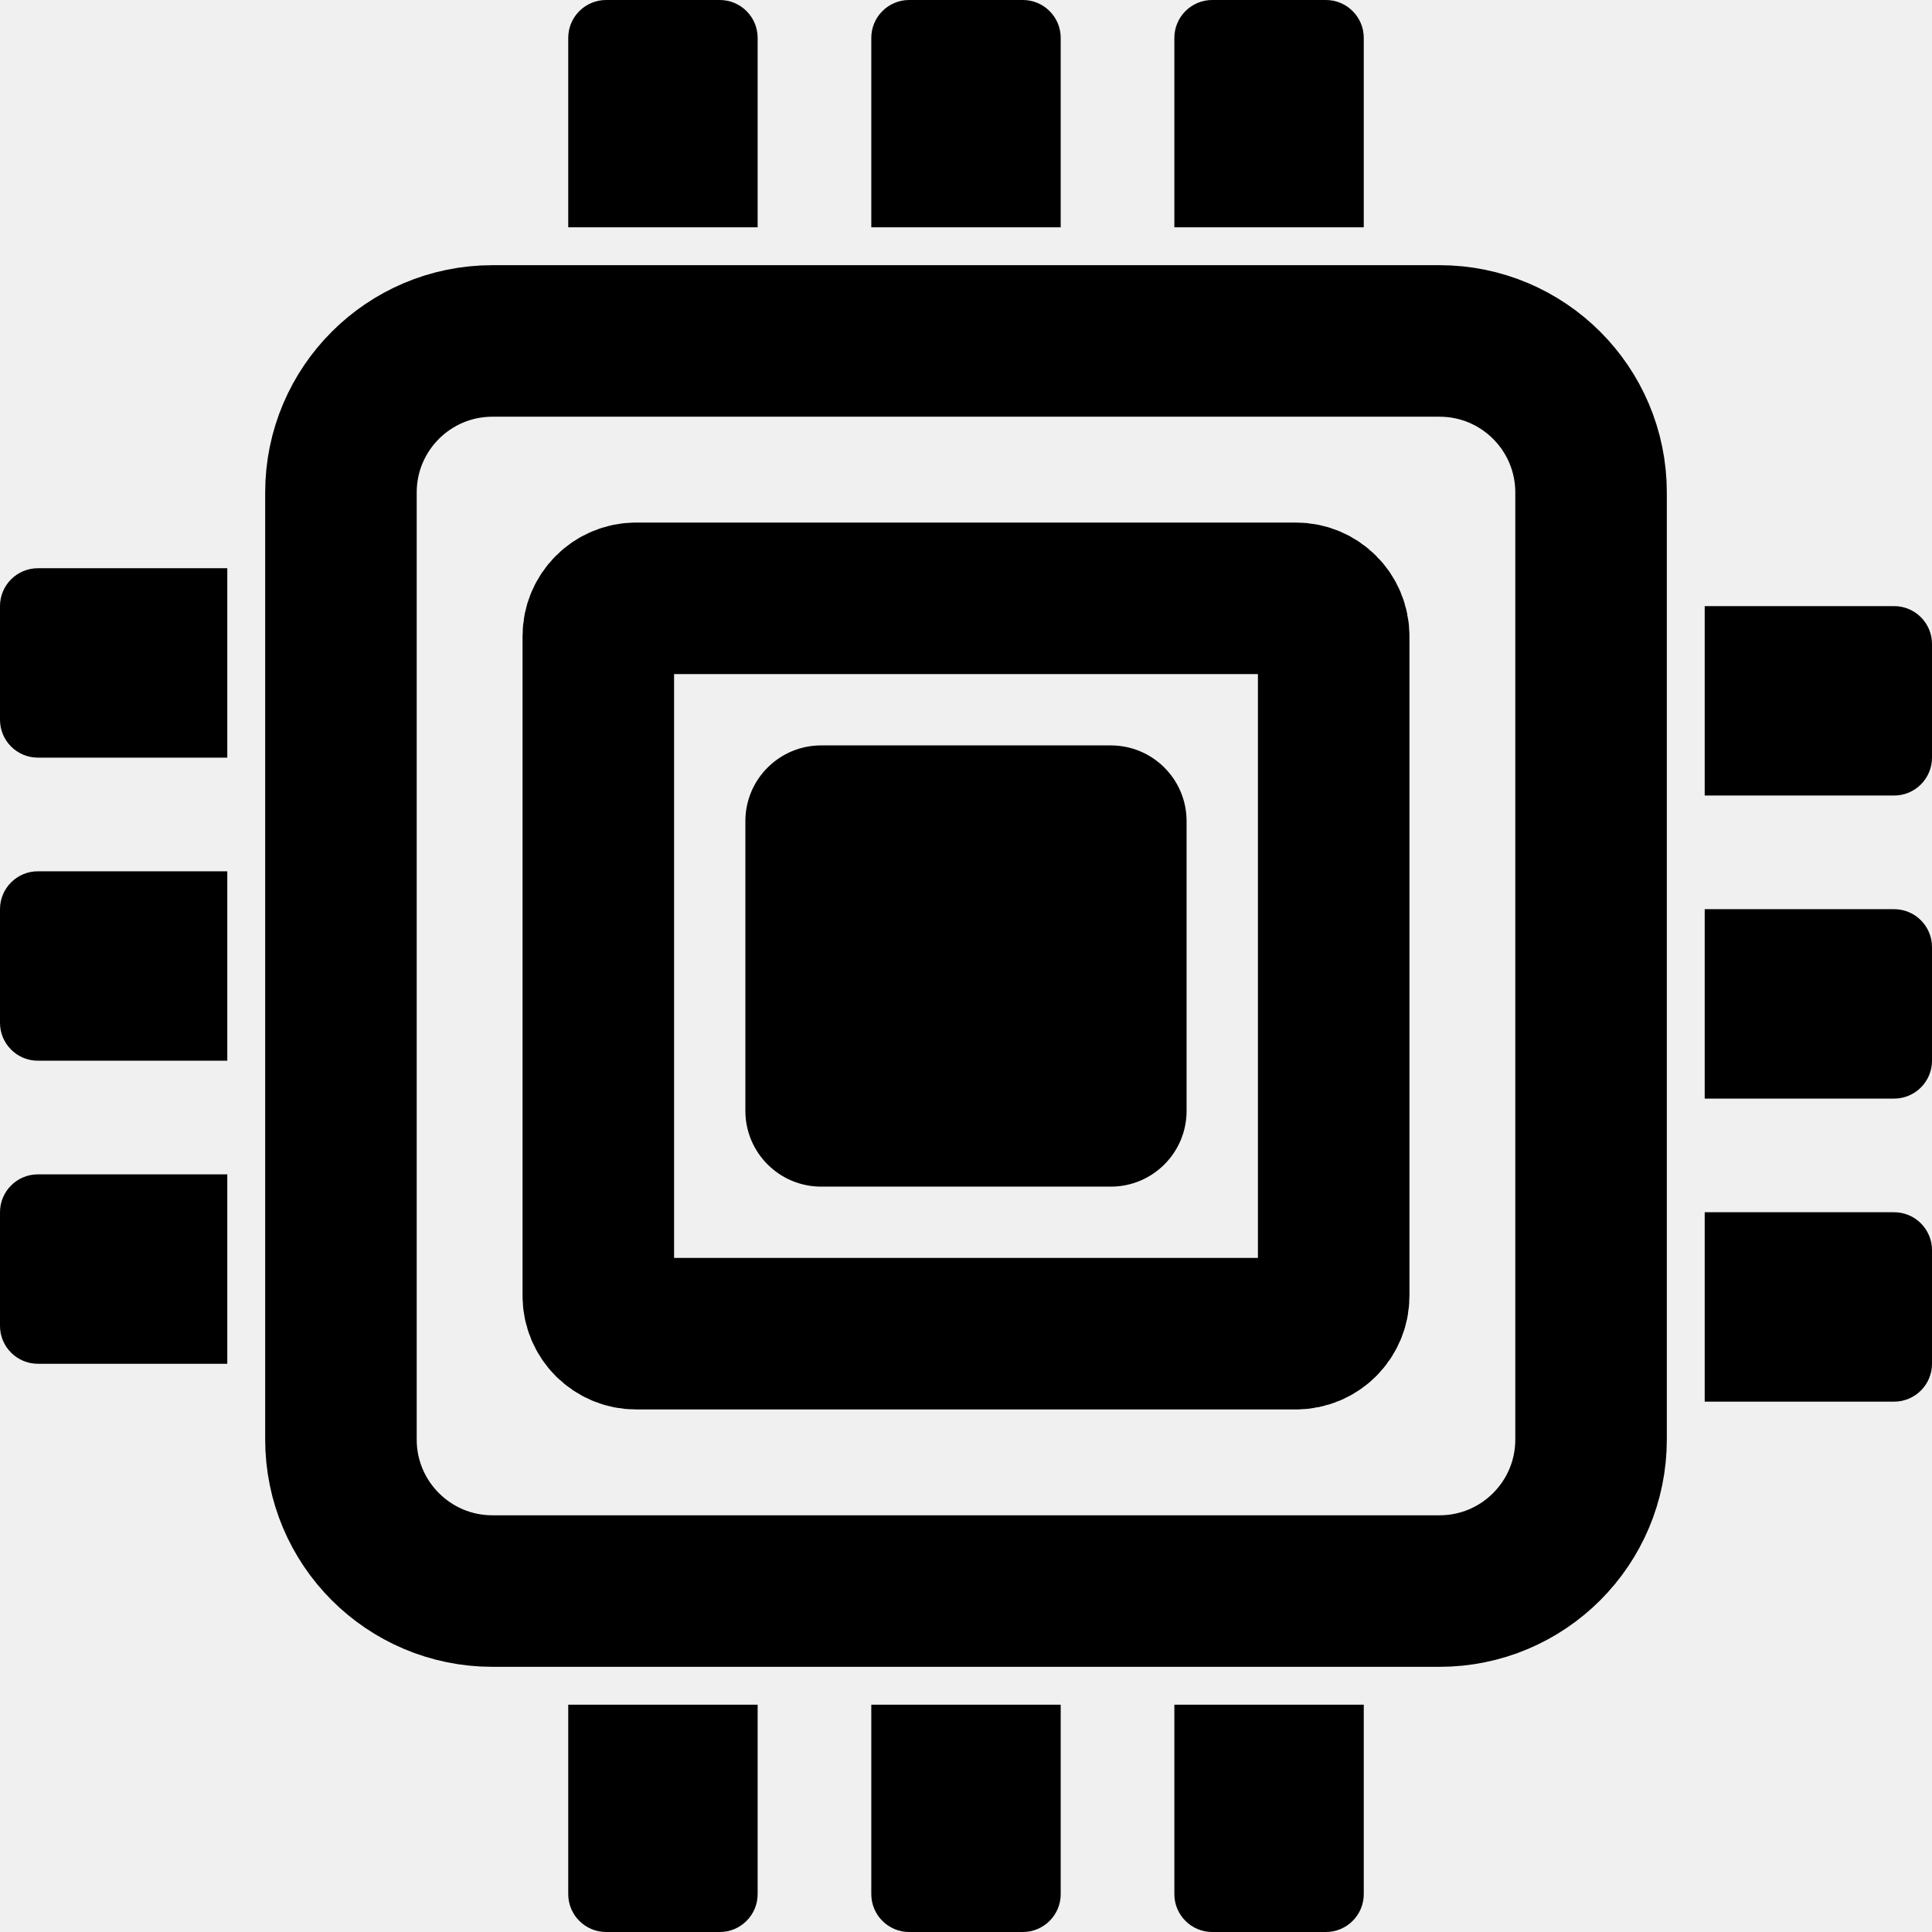
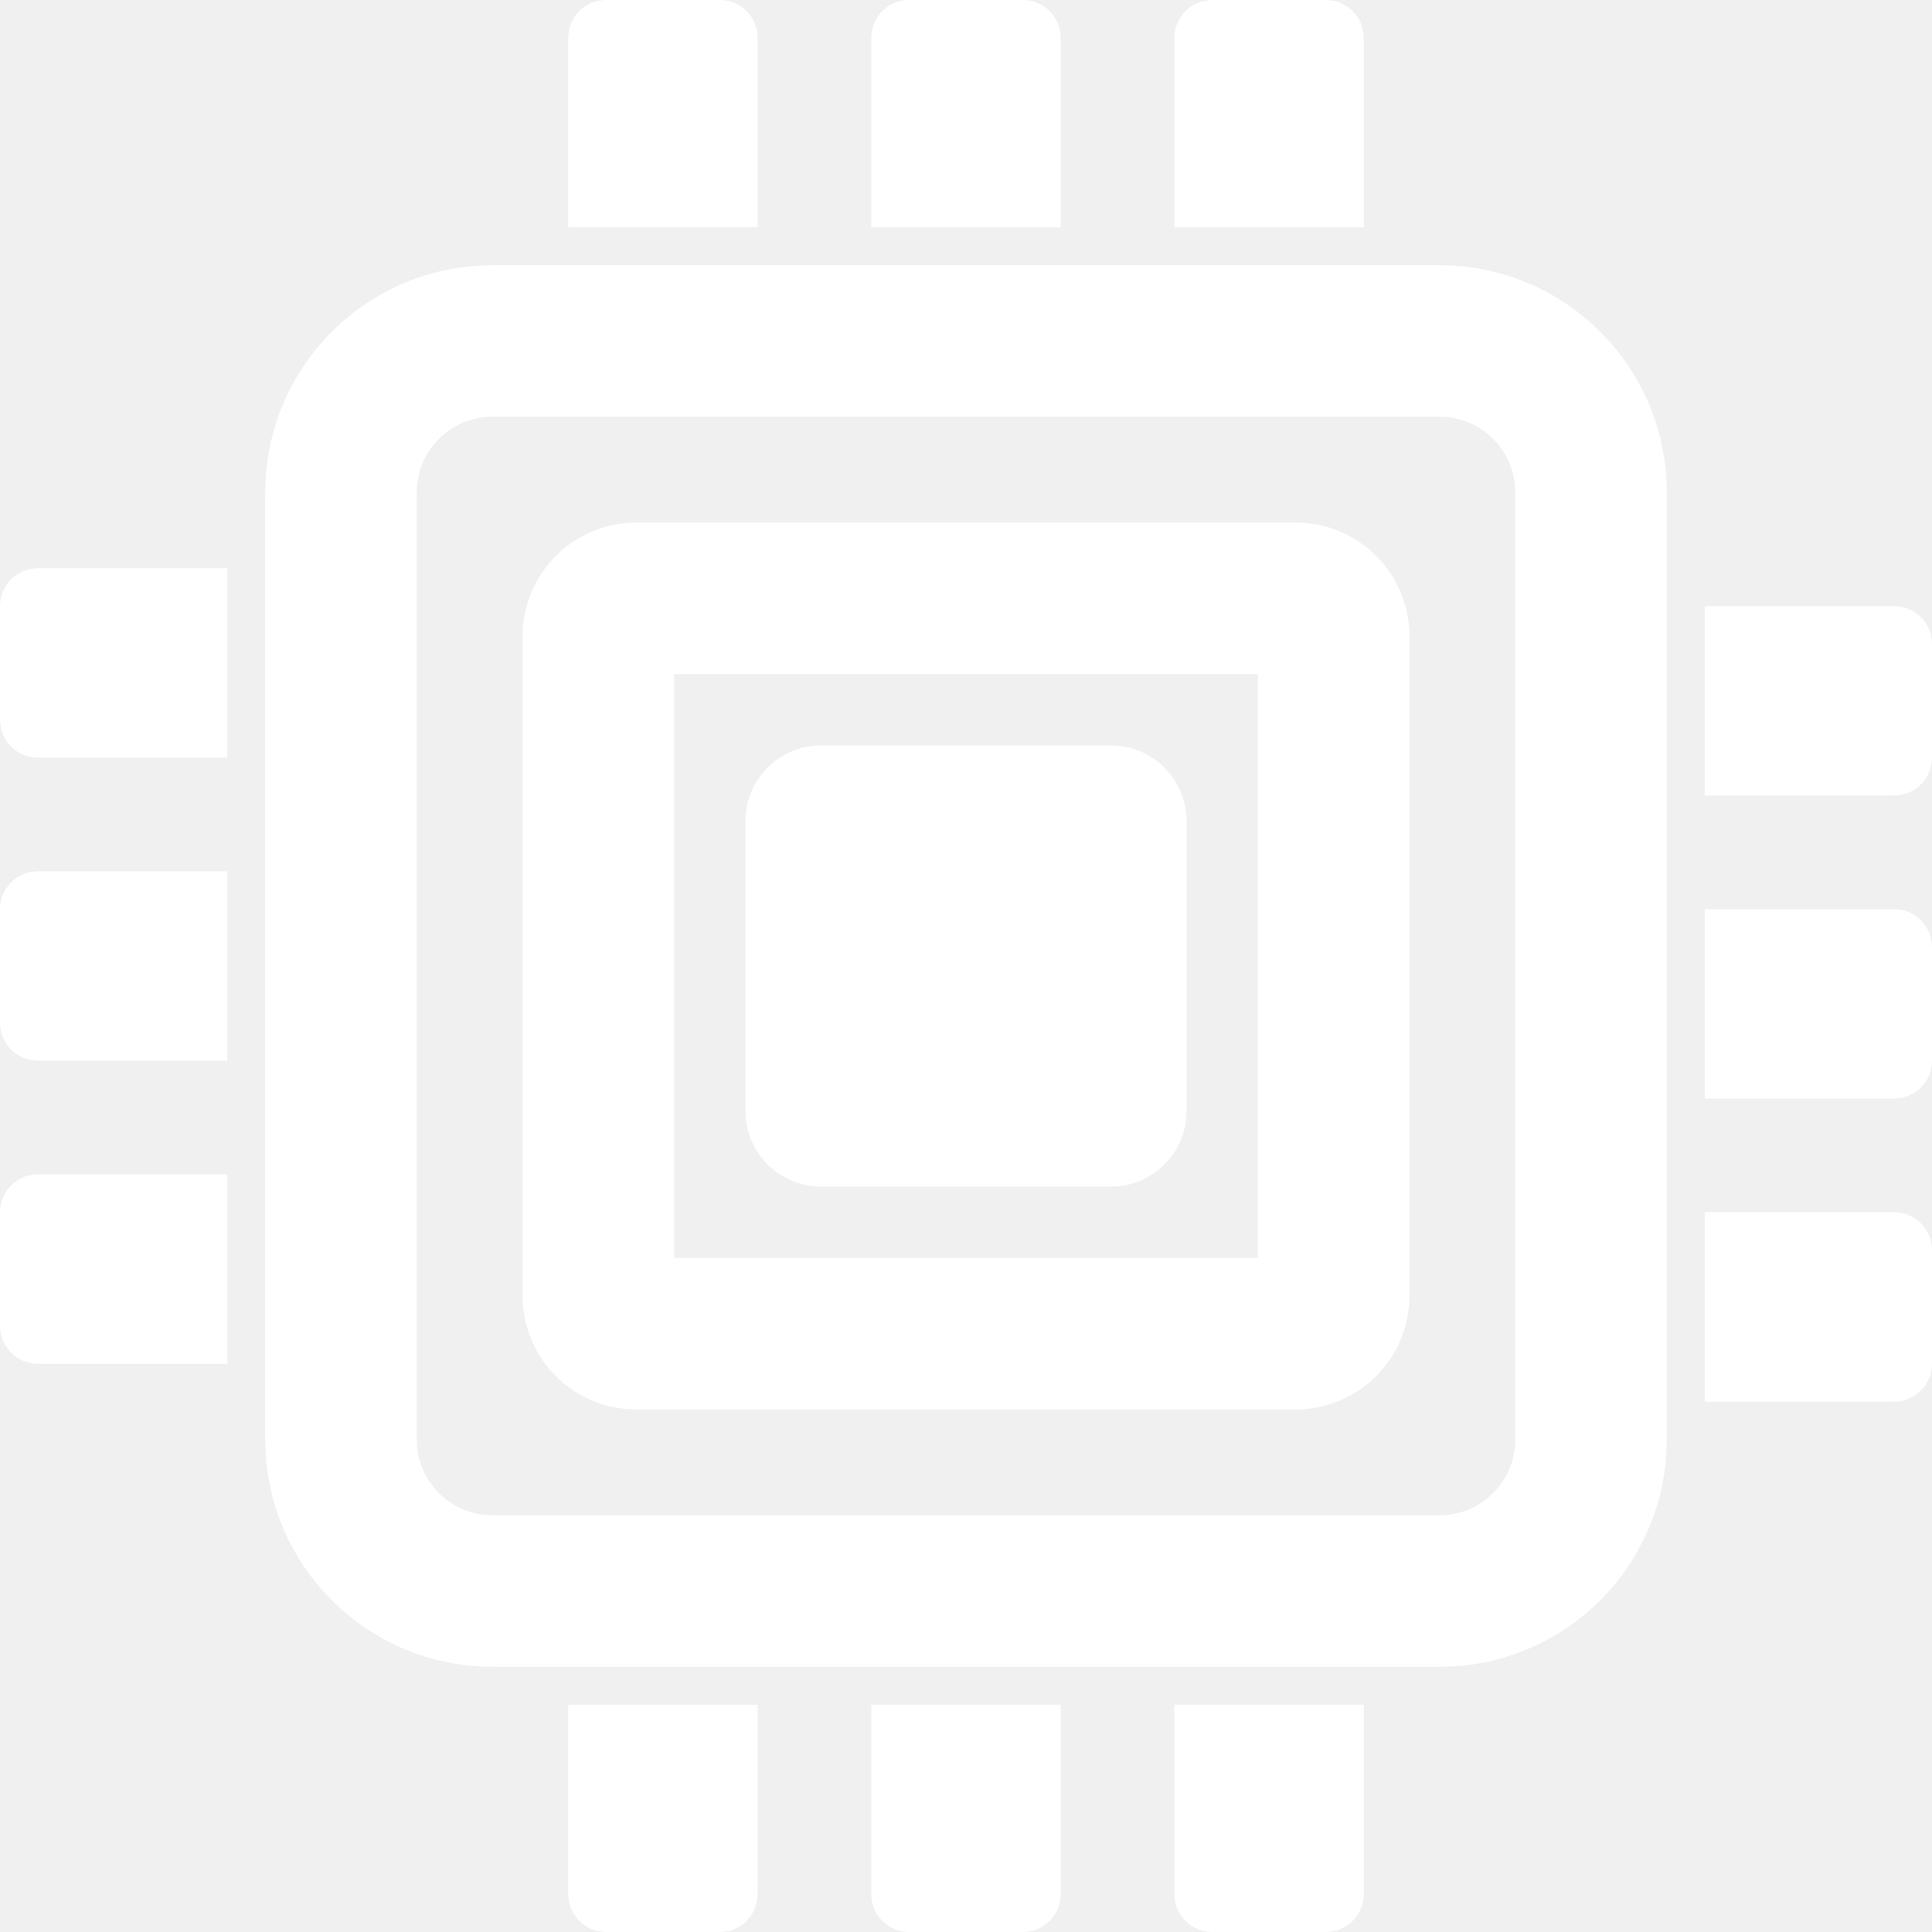
<svg xmlns="http://www.w3.org/2000/svg" width="51" height="51" viewBox="0 0 51 51" fill="none">
  <g clip-path="url(#clip0_3_89)">
    <mask id="mask0_3_89" style="mask-type:luminance" maskUnits="userSpaceOnUse" x="0" y="0" width="51" height="51">
      <path d="M51 0H0V51H51V0Z" fill="white" />
    </mask>
    <g mask="url(#mask0_3_89)">
-       <path d="M38 9H13C10.791 9 9 10.791 9 13V38C9 40.209 10.791 42 13 42H38C40.209 42 42 40.209 42 38V13C42 10.791 40.209 9 38 9Z" stroke="black" stroke-width="4" />
-       <path d="M34.206 15.794H16.794C16.242 15.794 15.794 16.242 15.794 16.794V34.206C15.794 34.758 16.242 35.206 16.794 35.206H34.206C34.758 35.206 35.206 34.758 35.206 34.206V16.794C35.206 16.242 34.758 15.794 34.206 15.794Z" stroke="black" stroke-width="4" />
-       <path d="M29.323 19.677H21.676C20.572 19.677 19.676 20.572 19.676 21.677V29.324C19.676 30.428 20.572 31.324 21.676 31.324H29.323C30.428 31.324 31.323 30.428 31.323 29.324V21.677C31.323 20.572 30.428 19.677 29.323 19.677Z" fill="black" />
-       <path d="M15 1C15 0.448 15.448 0 16 0H19C19.552 0 20 0.448 20 1V6H15V1Z" fill="black" />
-       <path d="M23 1C23 0.448 23.448 0 24 0H27C27.552 0 28 0.448 28 1V6H23V1Z" fill="black" />
-       <path d="M31 1C31 0.448 31.448 0 32 0H35C35.552 0 36 0.448 36 1V6H31V1Z" fill="black" />
-       <path d="M36 50C36 50.552 35.552 51 35 51H32C31.448 51 31 50.552 31 50V45H36V50Z" fill="black" />
-       <path d="M28 50C28 50.552 27.552 51 27 51H24C23.448 51 23 50.552 23 50V45H28V50Z" fill="black" />
-       <path d="M20 50C20 50.552 19.552 51 19 51H16C15.448 51 15 50.552 15 50V45H20V50Z" fill="black" />
-       <path d="M1 36C0.448 36 0 35.552 0 35V32C0 31.448 0.448 31 1 31H6V36H1Z" fill="black" />
-       <path d="M1 28C0.448 28 0 27.552 0 27V24C0 23.448 0.448 23 1 23H6V28H1Z" fill="black" />
-       <path d="M1 20C0.448 20 0 19.552 0 19V16C0 15.448 0.448 15 1 15H6V20H1Z" fill="black" />
-       <path d="M50 16C50.552 16 51 16.448 51 17V20C51 20.552 50.552 21 50 21H45V16H50Z" fill="black" />
-       <path d="M50 24C50.552 24 51 24.448 51 25V28C51 28.552 50.552 29 50 29H45V24H50Z" fill="black" />
-       <path d="M50 32C50.552 32 51 32.448 51 33V36C51 36.552 50.552 37 50 37H45V32H50Z" fill="black" />
+       <path d="M38 9H13C10.791 9 9 10.791 9 13V38C9 40.209 10.791 42 13 42H38C40.209 42 42 40.209 42 38V13C42 10.791 40.209 9 38 9Z" stroke="white" stroke-width="4" />
+       <path d="M34.206 15.794H16.794C16.242 15.794 15.794 16.242 15.794 16.794V34.206C15.794 34.758 16.242 35.206 16.794 35.206H34.206C34.758 35.206 35.206 34.758 35.206 34.206V16.794C35.206 16.242 34.758 15.794 34.206 15.794Z" stroke="white" stroke-width="4" />
+       <path d="M29.323 19.677H21.676C20.572 19.677 19.676 20.572 19.676 21.677V29.324C19.676 30.428 20.572 31.324 21.676 31.324H29.323C30.428 31.324 31.323 30.428 31.323 29.324V21.677C31.323 20.572 30.428 19.677 29.323 19.677Z" fill="white" />
+       <path d="M15 1C15 0.448 15.448 0 16 0H19C19.552 0 20 0.448 20 1V6H15V1Z" fill="white" />
+       <path d="M23 1C23 0.448 23.448 0 24 0H27C27.552 0 28 0.448 28 1V6H23V1Z" fill="white" />
+       <path d="M31 1C31 0.448 31.448 0 32 0H35C35.552 0 36 0.448 36 1V6H31V1Z" fill="white" />
+       <path d="M36 50C36 50.552 35.552 51 35 51H32C31.448 51 31 50.552 31 50V45H36V50Z" fill="white" />
+       <path d="M28 50C28 50.552 27.552 51 27 51H24C23.448 51 23 50.552 23 50V45H28V50Z" fill="white" />
+       <path d="M20 50C20 50.552 19.552 51 19 51H16C15.448 51 15 50.552 15 50V45H20V50Z" fill="white" />
+       <path d="M1 36C0.448 36 0 35.552 0 35V32C0 31.448 0.448 31 1 31H6V36H1Z" fill="white" />
+       <path d="M1 28C0.448 28 0 27.552 0 27V24C0 23.448 0.448 23 1 23H6V28H1Z" fill="white" />
+       <path d="M1 20C0.448 20 0 19.552 0 19V16C0 15.448 0.448 15 1 15H6V20H1Z" fill="white" />
+       <path d="M50 16C50.552 16 51 16.448 51 17V20C51 20.552 50.552 21 50 21H45V16H50Z" fill="white" />
+       <path d="M50 24C50.552 24 51 24.448 51 25V28C51 28.552 50.552 29 50 29H45V24H50Z" fill="white" />
+       <path d="M50 32C50.552 32 51 32.448 51 33V36C51 36.552 50.552 37 50 37H45V32H50Z" fill="white" />
    </g>
  </g>
  <defs>
    <clipPath id="clip0_3_89">
      <rect width="51" height="51" fill="white" />
    </clipPath>
  </defs>
</svg>
